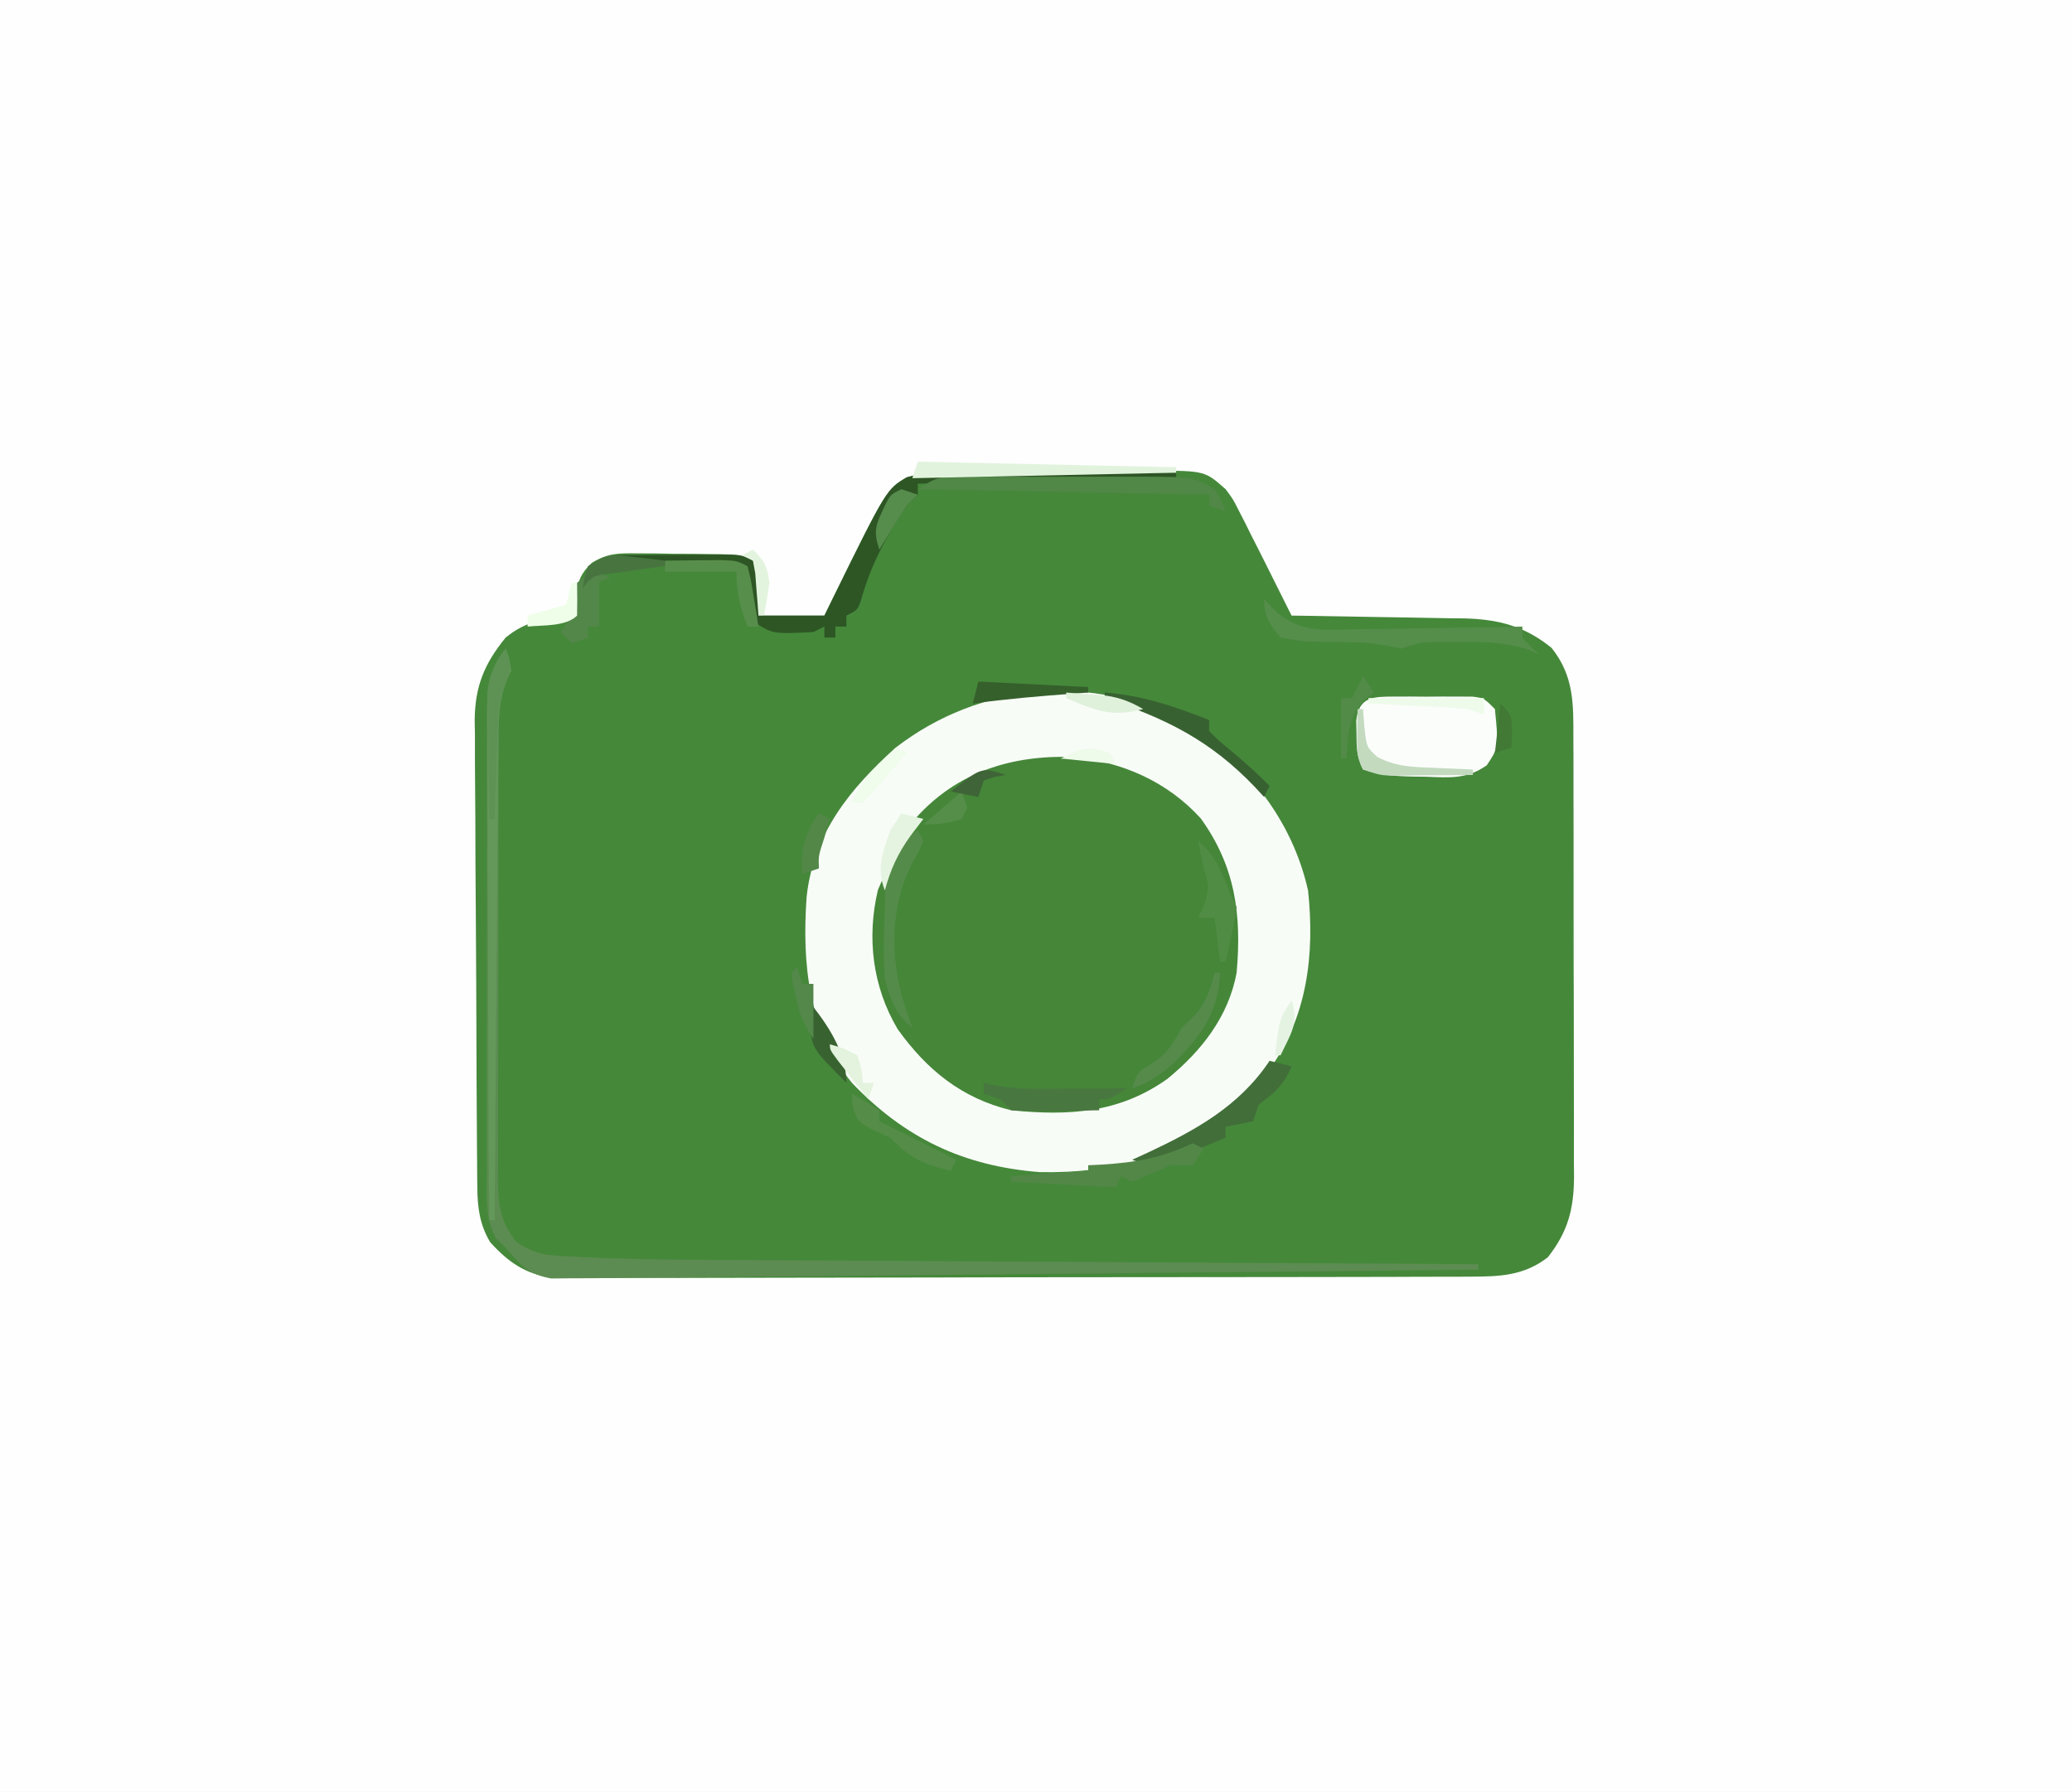
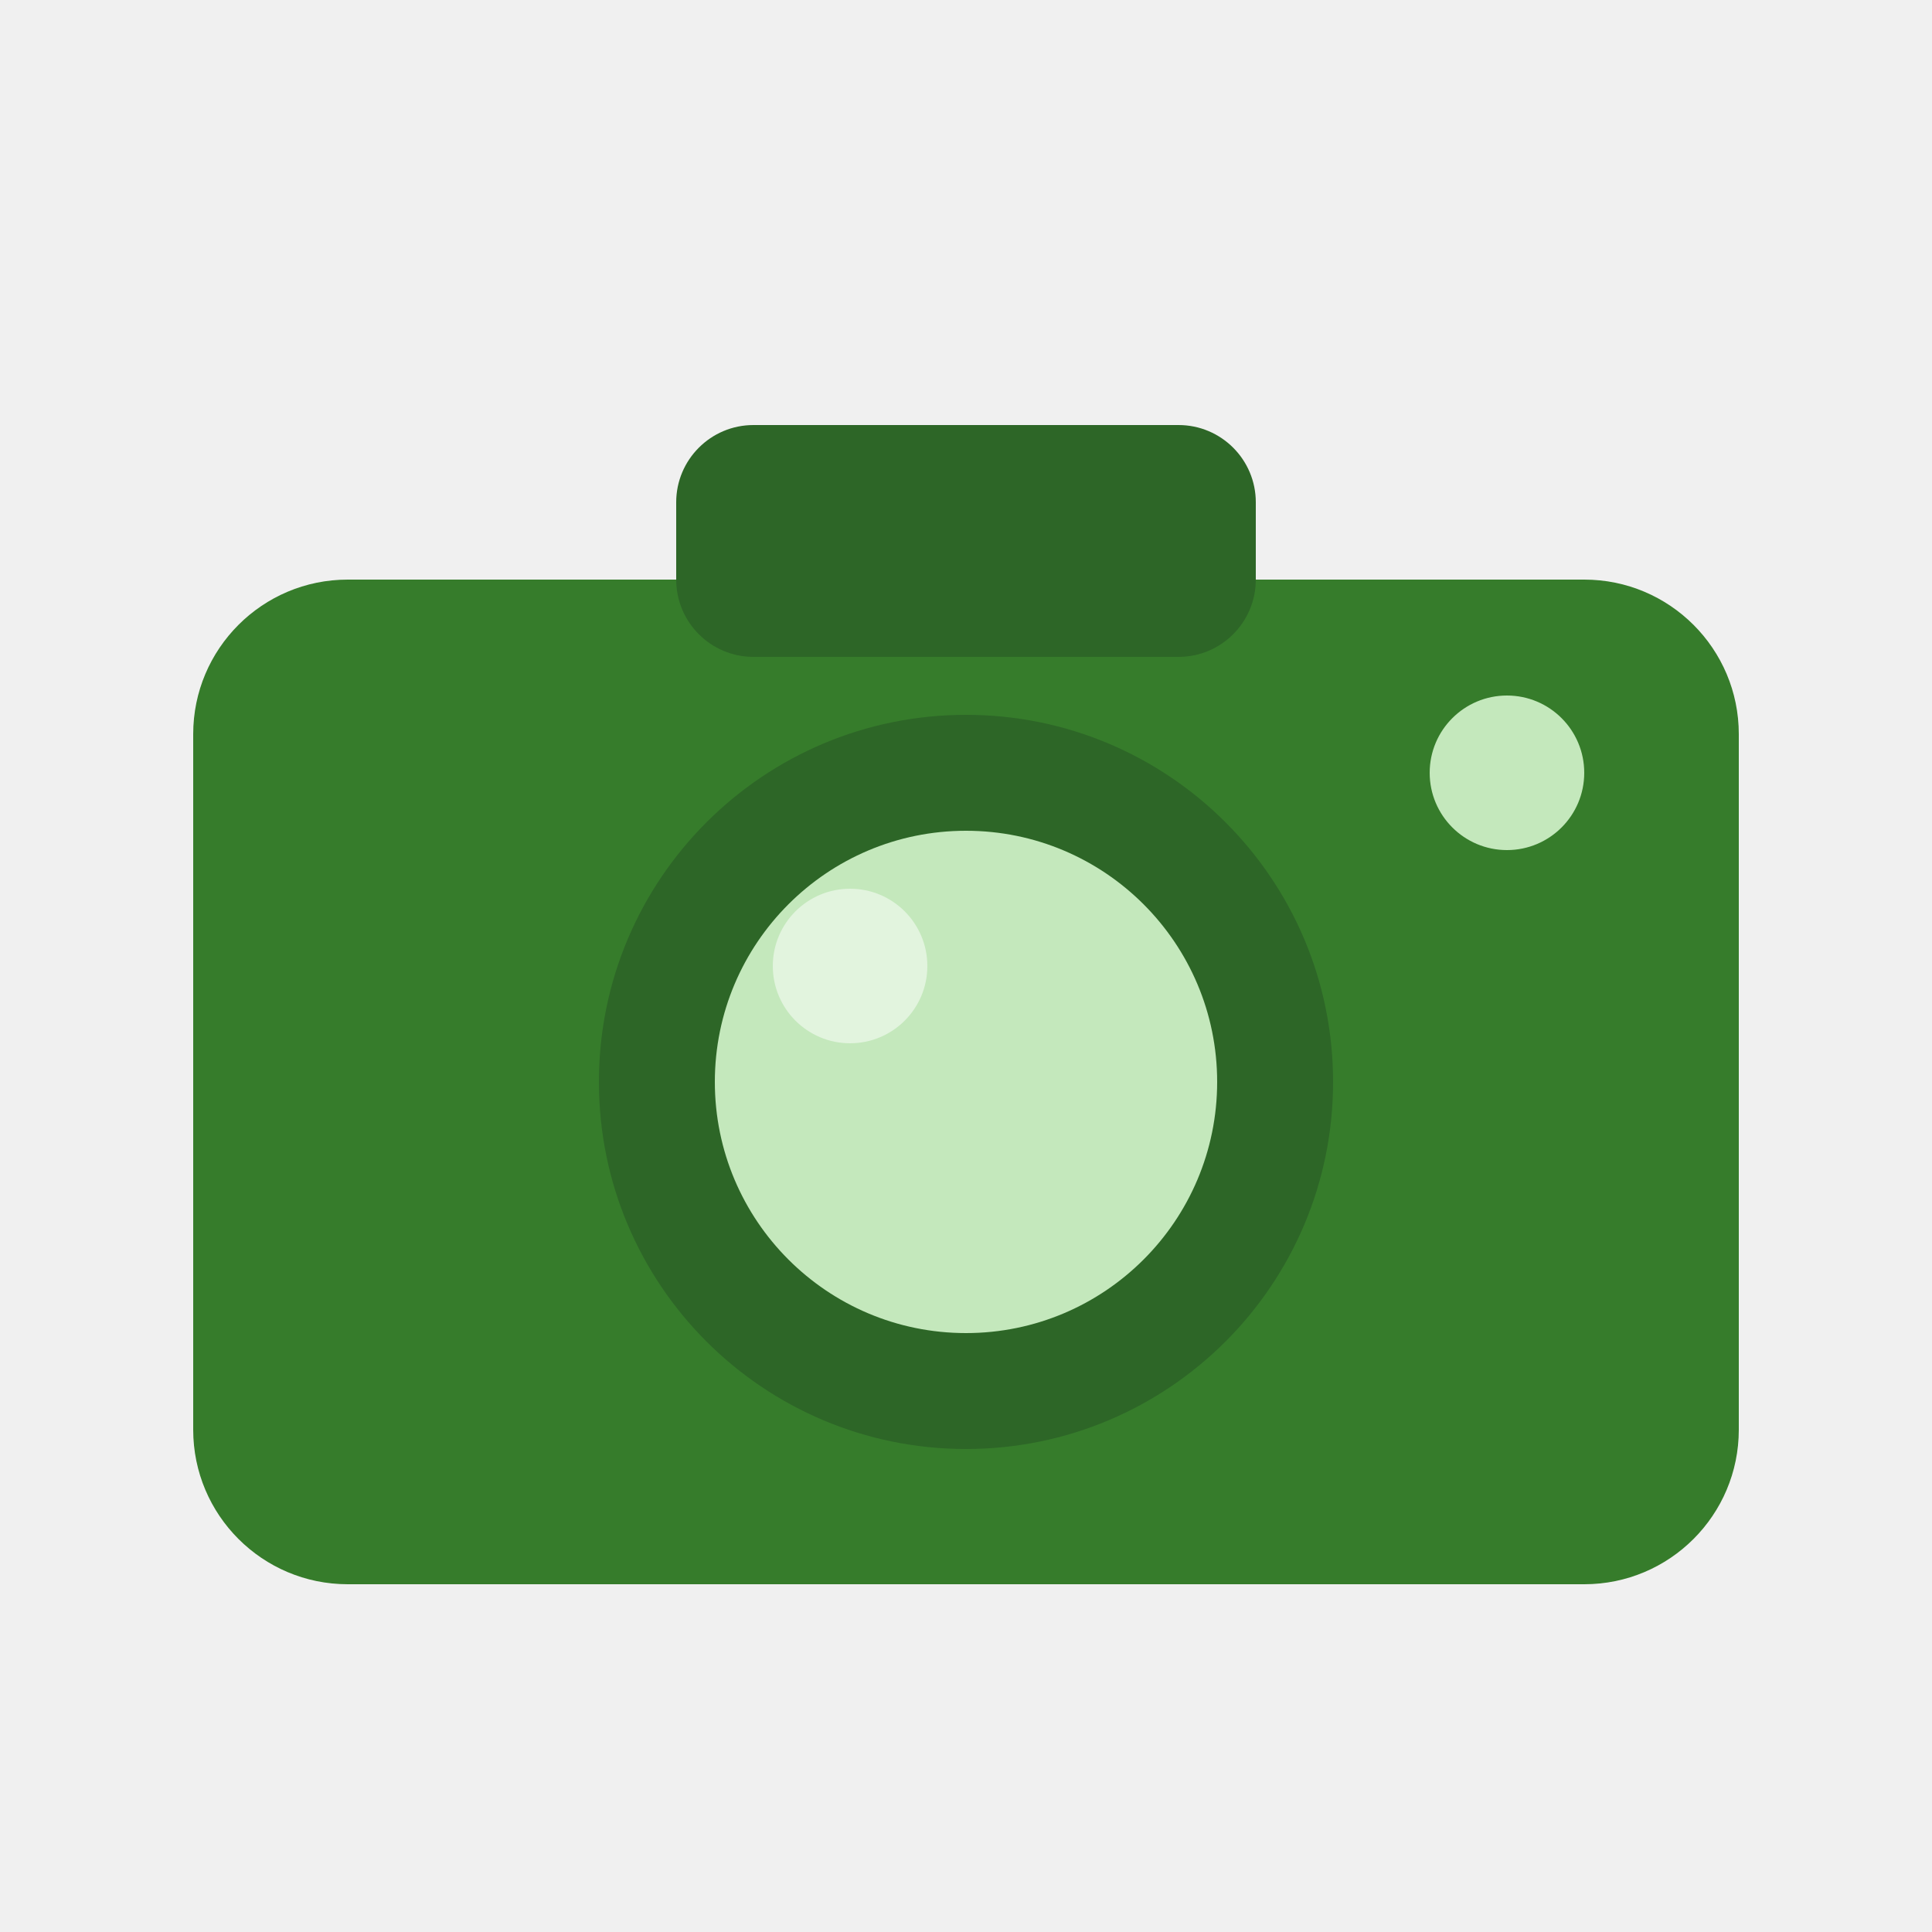
- <svg xmlns="http://www.w3.org/2000/svg" version="1.1" width="377" height="326">
-   <path d="M0 0 C124.41 0 248.82 0 377 0 C377 107.58 377 215.16 377 326 C252.59 326 128.18 326 0 326 C0 218.42 0 110.84 0 0 Z " fill="#FEFEFE" transform="translate(0,0)" />
-   <path d="M0 0 C0.985 -0.01 1.969 -0.019 2.983 -0.029 C4.036 -0.028 5.088 -0.027 6.172 -0.026 C7.808 -0.033 7.808 -0.033 9.478 -0.039 C11.781 -0.045 14.084 -0.045 16.387 -0.041 C19.909 -0.038 23.431 -0.061 26.953 -0.087 C29.193 -0.089 31.432 -0.09 33.672 -0.089 C35.25 -0.102 35.25 -0.102 36.86 -0.117 C46.144 -0.058 46.144 -0.058 49.922 3.275 C51.268 5.081 51.268 5.081 52.273 7.075 C52.65 7.806 53.026 8.536 53.414 9.288 C53.788 10.047 54.162 10.806 54.547 11.587 C54.928 12.334 55.31 13.081 55.703 13.851 C56.79 15.985 57.858 18.128 58.922 20.275 C59.921 22.275 60.921 24.275 61.922 26.275 C63.036 26.289 64.151 26.304 65.299 26.319 C69.457 26.377 73.615 26.454 77.773 26.537 C79.568 26.57 81.363 26.598 83.158 26.621 C85.748 26.655 88.337 26.707 90.926 26.763 C92.118 26.773 92.118 26.773 93.335 26.782 C99.534 26.944 104.302 28.151 109.234 32.15 C113.309 37.28 113.214 42.286 113.197 48.56 C113.202 49.487 113.207 50.414 113.212 51.37 C113.226 54.431 113.225 57.491 113.223 60.552 C113.227 62.683 113.231 64.814 113.236 66.944 C113.243 71.409 113.243 75.873 113.238 80.338 C113.232 86.056 113.249 91.773 113.272 97.49 C113.287 101.89 113.288 106.291 113.284 110.691 C113.285 112.799 113.29 114.906 113.3 117.014 C113.313 119.963 113.306 122.911 113.294 125.86 C113.302 126.729 113.309 127.597 113.317 128.491 C113.267 134.282 112.216 138.355 108.547 143.025 C104.221 146.353 99.919 146.528 94.603 146.542 C93.513 146.549 93.513 146.549 92.401 146.556 C89.97 146.568 87.54 146.567 85.11 146.565 C83.365 146.571 81.62 146.578 79.876 146.586 C75.14 146.603 70.405 146.608 65.669 146.609 C62.71 146.611 59.752 146.615 56.793 146.62 C46.47 146.639 36.147 146.647 25.824 146.645 C16.202 146.644 6.581 146.665 -3.041 146.697 C-11.304 146.723 -19.566 146.734 -27.829 146.732 C-32.763 146.732 -37.697 146.738 -42.632 146.759 C-47.272 146.778 -51.911 146.778 -56.551 146.764 C-58.253 146.762 -59.955 146.766 -61.657 146.778 C-63.983 146.794 -66.307 146.785 -68.633 146.769 C-70.584 146.771 -70.584 146.771 -72.574 146.772 C-77.493 146.074 -80.587 143.92 -83.891 140.275 C-85.821 137.024 -86.202 133.939 -86.232 130.203 C-86.245 129 -86.245 129 -86.258 127.774 C-86.262 126.903 -86.267 126.032 -86.271 125.135 C-86.279 124.211 -86.287 123.287 -86.296 122.335 C-86.321 119.278 -86.337 116.222 -86.352 113.165 C-86.357 112.12 -86.362 111.074 -86.368 109.997 C-86.394 104.464 -86.414 98.93 -86.428 93.397 C-86.442 88.822 -86.469 84.248 -86.51 79.674 C-86.56 74.145 -86.584 68.617 -86.591 63.087 C-86.598 60.984 -86.613 58.88 -86.637 56.777 C-86.669 53.828 -86.669 50.881 -86.662 47.932 C-86.678 47.069 -86.694 46.207 -86.711 45.318 C-86.648 39.157 -84.982 35.059 -81.078 30.275 C-77.331 27.218 -73.837 26.741 -69.078 26.275 C-68.831 25.017 -68.583 23.758 -68.328 22.462 C-67.801 19.782 -67.387 18.568 -65.388 16.667 C-62.49 14.92 -60.658 14.915 -57.289 14.947 C-55.63 14.954 -55.63 14.954 -53.938 14.962 C-52.788 14.983 -51.638 15.003 -50.453 15.025 C-48.717 15.032 -48.717 15.032 -46.945 15.04 C-38.387 15.12 -38.387 15.12 -36.078 16.275 C-35.166 19.569 -34.675 22.905 -34.078 26.275 C-30.448 26.275 -26.818 26.275 -23.078 26.275 C-22.559 25.212 -22.039 24.15 -21.504 23.056 C-11.679 3.085 -11.679 3.085 -7.751 1.097 C-5.017 0.256 -2.852 0.015 0 0 Z " fill="#45883A" transform="translate(173.0781,85.72534)" />
-   <path d="M0 0 C7.465 5.316 12.543 11.715 14.777 20.676 C15.906 31.833 14.481 40.025 7.508 48.789 C1.596 55.235 -5.177 59.246 -13.934 59.992 C-24.24 60.425 -32.369 59.047 -40.535 52.426 C-47.882 45.465 -51.107 37.881 -51.598 27.863 C-51.314 18.099 -47.43 10.805 -40.734 3.844 C-29.527 -5.83 -12.865 -7.665 0 0 Z " fill="#458639" transform="translate(210.2227,142.3242)" />
-   <path d="M0 0 C10.894 7.341 19.074 17.397 22 30.348 C23.249 42.023 21.865 53.584 14.75 63.223 C13.535 64.628 12.285 66.005 11 67.348 C10.392 67.984 9.783 68.621 9.156 69.277 C-0.707 78.696 -13.517 81.872 -26.852 81.598 C-40.784 80.491 -51.374 75.405 -61 65.348 C-68.977 55.485 -70.075 43.768 -69.237 31.516 C-67.971 19.926 -61.344 11.846 -53 4.348 C-37.706 -7.456 -17.083 -9.36 0 0 Z M-49.418 17.234 C-51.807 20.425 -53.526 23.654 -55 27.348 C-55.413 28.296 -55.825 29.245 -56.25 30.223 C-58.33 38.889 -57.253 47.869 -52.676 55.578 C-47.359 63.017 -40.973 68.191 -32 70.348 C-21.554 71.397 -12.356 70.874 -3.57 64.617 C2.597 59.552 7.509 53.356 9 45.348 C9.949 34.83 8.763 25.924 2.461 17.223 C-3.612 10.545 -11.788 6.987 -20.656 6.074 C-31.842 5.675 -41.821 8.742 -49.418 17.234 Z " fill="#F8FCF7" transform="translate(216,131.6523)" />
-   <path d="M0 0 C0.932 -0.003 1.864 -0.005 2.824 -0.008 C3.8 -0 4.776 0.008 5.781 0.016 C6.757 0.008 7.733 0 8.738 -0.008 C9.67 -0.005 10.602 -0.003 11.562 0 C12.419 0.002 13.276 0.005 14.158 0.007 C16.281 0.266 16.281 0.266 18.281 2.266 C18.957 9.249 18.957 9.249 16.793 12.504 C13.145 15.063 10.063 14.743 5.719 14.578 C4.951 14.568 4.183 14.559 3.393 14.549 C0.127 14.483 -2.605 14.304 -5.719 13.266 C-6.895 10.912 -6.885 9.385 -6.906 6.766 C-6.92 5.972 -6.935 5.178 -6.949 4.359 C-6.464 -0.049 -3.76 0.01 0 0 Z " fill="#FBFDFB" transform="translate(253.7188,126.7344)" />
-   <path d="M0 0 C0.625 1.688 0.625 1.688 1 4 C0.683 4.685 0.367 5.369 0.041 6.075 C-1.4 10.124 -1.287 13.85 -1.275 18.117 C-1.28 19.027 -1.285 19.936 -1.29 20.873 C-1.304 23.874 -1.303 26.874 -1.301 29.875 C-1.305 31.963 -1.309 34.052 -1.314 36.14 C-1.321 40.515 -1.321 44.889 -1.316 49.264 C-1.31 54.869 -1.327 60.475 -1.35 66.08 C-1.365 70.392 -1.366 74.703 -1.363 79.015 C-1.363 81.082 -1.368 83.149 -1.378 85.216 C-1.391 88.105 -1.384 90.994 -1.372 93.883 C-1.38 94.736 -1.388 95.589 -1.395 96.468 C-1.354 101.129 -1.05 104.233 2 108 C5.666 110.444 7.8 110.385 12.179 110.612 C12.89 110.65 13.6 110.687 14.332 110.726 C21.93 111.098 29.531 111.175 37.137 111.205 C38.676 111.215 40.215 111.225 41.755 111.235 C45.877 111.262 50 111.283 54.123 111.303 C58.453 111.325 62.782 111.353 67.112 111.379 C75.285 111.429 83.458 111.474 91.632 111.517 C100.948 111.567 110.264 111.622 119.579 111.677 C138.72 111.79 157.86 111.897 177 112 C177 112.33 177 112.66 177 113 C154.661 113.247 132.321 113.466 109.981 113.65 C99.608 113.736 89.236 113.832 78.864 113.95 C69.824 114.053 60.784 114.138 51.744 114.201 C46.957 114.236 42.17 114.279 37.382 114.343 C32.877 114.404 28.372 114.441 23.867 114.459 C22.213 114.47 20.558 114.49 18.905 114.519 C16.646 114.557 14.39 114.564 12.131 114.563 C10.235 114.581 10.235 114.581 8.301 114.6 C4.109 113.838 2.701 112.207 0 109 C-0.59 108.434 -1.18 107.868 -1.788 107.285 C-3.788 103.515 -3.416 99.644 -3.388 95.446 C-3.393 94.478 -3.399 93.51 -3.404 92.512 C-3.417 89.312 -3.409 86.111 -3.398 82.91 C-3.4 80.686 -3.403 78.461 -3.407 76.237 C-3.412 71.574 -3.405 66.911 -3.391 62.248 C-3.374 56.272 -3.384 50.295 -3.402 44.319 C-3.413 39.725 -3.409 35.131 -3.401 30.537 C-3.399 28.333 -3.402 26.13 -3.409 23.926 C-3.417 20.845 -3.405 17.765 -3.388 14.684 C-3.394 13.773 -3.4 12.862 -3.407 11.924 C-3.358 7.105 -3.08 3.954 0 0 Z " fill="#5C8C51" transform="translate(92,118)" />
-   <path d="M0 0 C1.014 0.003 2.028 0.006 3.073 0.009 C6.302 0.02 9.532 0.045 12.762 0.07 C14.955 0.08 17.148 0.089 19.342 0.098 C24.711 0.12 30.08 0.153 35.449 0.195 C35.449 0.525 35.449 0.855 35.449 1.195 C12.184 1.69 12.184 1.69 -11.551 2.195 C-11.551 2.855 -11.551 3.515 -11.551 4.195 C-12.211 4.855 -12.871 5.515 -13.551 6.195 C-17.283 11.694 -20.15 17.061 -21.91 23.48 C-22.551 25.195 -22.551 25.195 -24.551 26.195 C-24.551 26.855 -24.551 27.515 -24.551 28.195 C-25.211 28.195 -25.871 28.195 -26.551 28.195 C-26.551 28.855 -26.551 29.515 -26.551 30.195 C-27.211 30.195 -27.871 30.195 -28.551 30.195 C-28.551 29.535 -28.551 28.875 -28.551 28.195 C-29.541 28.69 -29.541 28.69 -30.551 29.195 C-38.017 29.551 -38.017 29.551 -41.551 27.195 C-42.046 22.245 -42.046 22.245 -42.551 17.195 C-50.471 16.865 -58.391 16.535 -66.551 16.195 C-66.551 15.865 -66.551 15.535 -66.551 15.195 C-62.759 15.166 -58.968 15.149 -55.176 15.133 C-54.096 15.124 -53.015 15.116 -51.902 15.107 C-50.355 15.103 -50.355 15.103 -48.777 15.098 C-47.824 15.092 -46.871 15.087 -45.889 15.082 C-43.551 15.195 -43.551 15.195 -41.551 16.195 C-40.639 19.49 -40.148 22.825 -39.551 26.195 C-35.921 26.195 -32.291 26.195 -28.551 26.195 C-28.031 25.133 -27.512 24.071 -26.977 22.977 C-17.252 3.209 -17.252 3.209 -13.566 1.012 C-9.048 -0.212 -4.659 -0.049 0 0 Z " fill="#2E5625" transform="translate(178.5508,85.80469)" />
-   <path d="M0 0 C1.357 -0.009 1.357 -0.009 2.741 -0.019 C3.716 -0.015 4.691 -0.011 5.696 -0.007 C6.701 -0.009 7.706 -0.011 8.741 -0.013 C10.868 -0.014 12.994 -0.01 15.121 -0.002 C18.371 0.009 21.621 -0.002 24.872 -0.015 C26.938 -0.013 29.004 -0.011 31.071 -0.007 C32.042 -0.011 33.013 -0.015 34.013 -0.019 C42.683 0.041 42.683 0.041 46.516 2.259 C47.829 4.384 47.829 4.384 48.516 6.259 C47.526 5.929 46.536 5.599 45.516 5.259 C45.516 4.599 45.516 3.939 45.516 3.259 C28.026 2.929 10.536 2.599 -7.484 2.259 C-4.334 0.159 -3.593 0.007 0 0 Z " fill="#518747" transform="translate(174.4839,86.74121)" />
-   <path d="M0 0 C0.625 1.688 0.625 1.688 1 4 C0.684 4.681 0.369 5.362 0.043 6.064 C-1.413 10.162 -1.308 13.969 -1.319 18.288 C-1.329 19.216 -1.339 20.143 -1.349 21.098 C-1.38 24.155 -1.397 27.212 -1.414 30.27 C-1.433 32.392 -1.452 34.515 -1.473 36.638 C-1.524 42.219 -1.564 47.8 -1.601 53.382 C-1.641 59.079 -1.692 64.777 -1.742 70.475 C-1.839 81.65 -1.923 92.825 -2 104 C-2.33 104 -2.66 104 -3 104 C-3.069 91.178 -3.123 78.357 -3.155 65.535 C-3.171 59.581 -3.192 53.628 -3.226 47.675 C-3.259 41.93 -3.277 36.185 -3.285 30.44 C-3.29 28.248 -3.301 26.055 -3.317 23.863 C-3.339 20.794 -3.342 17.725 -3.341 14.656 C-3.351 13.748 -3.362 12.84 -3.373 11.905 C-3.35 7.086 -3.084 3.955 0 0 Z " fill="#64975A" transform="translate(92,118)" />
-   <path d="M0 0 C1.32 0.33 2.64 0.66 4 1 C2.583 4.423 0.932 5.825 -2 8 C-2.33 8.99 -2.66 9.98 -3 11 C-4.65 11.33 -6.3 11.66 -8 12 C-8 12.66 -8 13.32 -8 14 C-10.078 14.868 -12.162 15.719 -14.25 16.562 C-15.41 17.038 -16.57 17.514 -17.766 18.004 C-20.863 18.958 -22.073 19.21 -25 18 C-24.094 17.587 -23.188 17.175 -22.254 16.75 C-13.494 12.642 -5.513 8.27 0 0 Z " fill="#426E39" transform="translate(231,193)" />
-   <path d="M0 0 C0.793 0.815 1.586 1.63 2.403 2.469 C6.533 5.891 10.382 5.642 15.555 5.488 C16.456 5.481 17.358 5.474 18.287 5.467 C21.15 5.439 24.012 5.376 26.875 5.312 C28.823 5.287 30.771 5.265 32.719 5.244 C37.48 5.189 42.24 5.103 47 5 C47 5.66 47 6.32 47 7 C48.458 8.625 48.458 8.625 50 10 C49.19 9.674 48.381 9.348 47.547 9.012 C43.318 7.806 39.615 7.741 35.25 7.812 C34.1 7.813 34.1 7.813 32.926 7.814 C28.831 7.761 28.831 7.761 25 9 C24.312 8.861 23.623 8.722 22.914 8.578 C20.459 8.091 18.381 7.907 15.898 7.859 C15.161 7.84 14.424 7.821 13.664 7.801 C12.13 7.767 10.596 7.749 9.062 7.746 C6.836 7.672 6.836 7.672 3 7 C0.97 4.57 0 3.181 0 0 Z " fill="#558D4A" transform="translate(230,109)" />
-   <path d="M0 0 C0.72 0.163 1.44 0.326 2.182 0.494 C4.894 0.981 7.332 1.115 10.082 1.098 C11.013 1.094 11.945 1.091 12.904 1.088 C14.344 1.075 14.344 1.075 15.812 1.062 C16.792 1.058 17.771 1.053 18.779 1.049 C21.186 1.037 23.593 1.021 26 1 C23 3 23 3 21 3 C21 3.66 21 4.32 21 5 C18.375 5.054 15.751 5.094 13.125 5.125 C12.379 5.142 11.632 5.159 10.863 5.176 C8.908 5.193 6.953 5.103 5 5 C4.34 4.34 3.68 3.68 3 3 C2.01 2.67 1.02 2.34 0 2 C0 1.34 0 0.68 0 0 Z " fill="#497740" transform="translate(179,197)" />
-   <path d="M0 0 C0.66 0.33 1.32 0.66 2 1 C1.34 1.99 0.68 2.98 0 4 C-1.32 4 -2.64 4 -4 4 C-5.196 4.516 -6.393 5.031 -7.625 5.562 C-8.739 6.037 -9.852 6.511 -11 7 C-11.66 6.67 -12.32 6.34 -13 6 C-13.33 6.66 -13.66 7.32 -14 8 C-20.27 7.67 -26.54 7.34 -33 7 C-33 6.67 -33 6.34 -33 6 C-28.38 5.67 -23.76 5.34 -19 5 C-19 4.67 -19 4.34 -19 4 C-18.215 3.963 -17.43 3.925 -16.621 3.887 C-10.348 3.494 -5.647 2.701 0 0 Z " fill="#538748" transform="translate(217,208)" />
-   <path d="M0 0 C6.84 0.516 12.639 2.486 19 5 C19 5.66 19 6.32 19 7 C20.685 8.705 20.685 8.705 22.812 10.438 C25.311 12.545 27.724 14.652 30 17 C29.67 17.66 29.34 18.32 29 19 C28.182 18.112 28.182 18.112 27.348 17.207 C19.188 8.657 11.114 4.718 0 1 C0 0.67 0 0.34 0 0 Z " fill="#386131" transform="translate(201,126)" />
-   <path d="M0 0 C0.33 0.66 0.66 1.32 1 2 C0.258 3.734 0.258 3.734 -0.875 5.75 C-5.084 13.848 -5.098 22.975 -2.5 31.625 C-2.014 33.088 -1.519 34.548 -1 36 C-4.119 33.448 -5.009 30.858 -6 27 C-6.321 22.659 -6.156 18.347 -6 14 C-5.982 13.12 -5.964 12.239 -5.945 11.332 C-5.697 6.975 -5.342 5.409 -2.438 1.938 C-1.633 1.298 -0.829 0.659 0 0 Z " fill="#558B4A" transform="translate(167,151)" />
-   <path d="M0 0 C23.265 0.495 23.265 0.495 47 1 C47 1.33 47 1.66 47 2 C31.16 2.33 15.32 2.66 -1 3 C-0.67 2.01 -0.34 1.02 0 0 Z " fill="#E1F3DD" transform="translate(167,84)" />
-   <path d="M0 0 C3.323 2.69 4.443 6.108 6 10 C6.33 10.66 6.66 11.32 7 12 C6.66 14.383 6.66 14.383 6.062 17.125 C5.868 18.035 5.673 18.945 5.473 19.883 C5.317 20.581 5.161 21.28 5 22 C4.67 22 4.34 22 4 22 C3.67 19.36 3.34 16.72 3 14 C2.01 14 1.02 14 0 14 C0.351 13.258 0.701 12.515 1.062 11.75 C2.087 8.745 2 7.908 1 5 C0.659 3.335 0.324 1.668 0 0 Z " fill="#518C45" transform="translate(218,153)" />
-   <path d="M0 0 C0.33 0 0.66 0 1 0 C0.698 7.236 -2.508 11.6 -7.625 16.582 C-10.031 18.669 -11.96 19.987 -15 21 C-14 18 -14 18 -11.625 16.625 C-8.586 14.744 -7.727 13.078 -6 10 C-5.319 9.361 -4.639 8.721 -3.938 8.062 C-1.585 5.559 -0.895 3.281 0 0 Z " fill="#558A4B" transform="translate(221,177)" />
-   <path d="M0 0 C2.5 1.375 2.5 1.375 5 3 C5 3.66 5 4.32 5 5 C5.552 5.276 6.103 5.552 6.672 5.836 C10.781 7.891 14.891 9.945 19 12 C18.67 12.66 18.34 13.32 18 14 C13 12.846 10.477 11.701 7 8 C5.948 7.526 4.896 7.051 3.812 6.562 C1 5 1 5 0.125 2.312 C0.084 1.549 0.043 0.786 0 0 Z " fill="#548C48" transform="translate(155,199)" />
-   <path d="M0 0 C0.99 0.33 1.98 0.66 3 1 C2.01 1.495 2.01 1.495 1 2 C1 4.64 1 7.28 1 10 C0.34 10 -0.32 10 -1 10 C-1 10.66 -1 11.32 -1 12 C-1.99 12.33 -2.98 12.66 -4 13 C-4.66 12.34 -5.32 11.68 -6 11 C-5.34 10.01 -4.68 9.02 -4 8 C-3.783 6.484 -3.783 6.484 -3.562 4.938 C-3.377 3.968 -3.191 2.999 -3 2 C-2.01 1.34 -1.02 0.68 0 0 Z " fill="#538649" transform="translate(108,104)" />
-   <path d="M0 0 C2.125 -0.027 4.25 -0.046 6.375 -0.062 C7.558 -0.074 8.742 -0.086 9.961 -0.098 C13 0 13 0 15 1 C15.633 3.504 15.633 3.504 16.125 6.562 C16.293 7.574 16.46 8.586 16.633 9.629 C16.754 10.411 16.875 11.194 17 12 C16.34 12 15.68 12 15 12 C13.684 8.38 13 5.904 13 2 C8.71 2 4.42 2 0 2 C0 1.34 0 0.68 0 0 Z " fill="#588E4C" transform="translate(121,102)" />
-   <path d="M0 0 C0.33 0 0.66 0 1 0 C1.083 1.093 1.165 2.186 1.25 3.312 C1.65 6.915 1.65 6.915 3.562 8.688 C6.882 10.475 10.062 10.565 13.75 10.688 C14.796 10.739 14.796 10.739 15.863 10.791 C17.575 10.873 19.287 10.938 21 11 C21 11.33 21 11.66 21 12 C18.229 12.027 15.458 12.047 12.688 12.062 C11.509 12.075 11.509 12.075 10.307 12.088 C9.549 12.091 8.792 12.094 8.012 12.098 C6.967 12.106 6.967 12.106 5.901 12.114 C4 12 4 12 1 11 C-0.203 8.595 -0.101 7.05 -0.062 4.375 C-0.053 3.558 -0.044 2.74 -0.035 1.898 C-0.024 1.272 -0.012 0.645 0 0 Z " fill="#C3DABF" transform="translate(247,129)" />
-   <path d="M0 0 C0.969 2.616 1.13 3.683 0.049 6.313 C-1.056 9.143 -1.308 11.278 -1.414 14.301 C-1.453 15.277 -1.491 16.254 -1.531 17.26 C-1.562 18.267 -1.593 19.275 -1.625 20.312 C-1.664 21.339 -1.702 22.366 -1.742 23.424 C-1.836 25.949 -1.922 28.474 -2 31 C-2.33 31 -2.66 31 -3 31 C-3.087 26.771 -3.14 22.542 -3.188 18.312 C-3.213 17.114 -3.238 15.916 -3.264 14.682 C-3.273 13.525 -3.283 12.368 -3.293 11.176 C-3.309 10.113 -3.324 9.05 -3.341 7.954 C-2.955 4.613 -1.914 2.73 0 0 Z " fill="#5E9254" transform="translate(92,118)" />
-   <path d="M0 0 C6.6 0.33 13.2 0.66 20 1 C20 1.33 20 1.66 20 2 C19.154 2.061 18.309 2.121 17.438 2.184 C11.264 2.64 5.133 3.158 -1 4 C-0.67 2.68 -0.34 1.36 0 0 Z " fill="#35602B" transform="translate(178,124)" />
-   <path d="M0 0 C3.508 4.209 7 9.426 7 15 C0.75 8.75 0.75 8.75 0.375 4.375 C0.3 3.558 0.225 2.74 0.148 1.898 C0.099 1.272 0.05 0.645 0 0 Z " fill="#386330" transform="translate(147,182)" />
-   <path d="M0 0 C1.32 0.33 2.64 0.66 4 1 C2.824 2.547 2.824 2.547 1.625 4.125 C-0.644 7.281 -1.985 10.218 -3 14 C-4.606 9.986 -3.366 6.954 -2 3 C-1.34 2.01 -0.68 1.02 0 0 Z " fill="#E5F4E1" transform="translate(164,148)" />
-   <path d="M0 0 C6.93 0 13.86 0 21 0 C21 0.99 21 1.98 21 3 C20.01 2.67 19.02 2.34 18 2 C16.593 1.855 15.182 1.754 13.77 1.684 C12.566 1.621 12.566 1.621 11.338 1.557 C10.505 1.517 9.671 1.478 8.812 1.438 C7.968 1.394 7.123 1.351 6.252 1.307 C4.168 1.201 2.084 1.1 0 1 C0 0.67 0 0.34 0 0 Z " fill="#EEFBEA" transform="translate(249,127)" />
-   <path d="M0 0 C1.491 0.166 1.491 0.166 3.012 0.336 C3.771 0.431 4.53 0.527 5.312 0.625 C5.312 0.955 5.312 1.285 5.312 1.625 C4.397 1.746 3.482 1.867 2.539 1.992 C0.756 2.244 0.756 2.244 -1.062 2.5 C-2.246 2.662 -3.429 2.825 -4.648 2.992 C-7.783 3.355 -7.783 3.355 -9.688 5.625 C-9.375 3.75 -9.375 3.75 -8.688 1.625 C-5.139 -0.741 -4.111 -0.484 0 0 Z " fill="#48753F" transform="translate(115.6875,101.375)" />
-   <path d="M0 0 C2.438 0.688 2.438 0.688 5 2 C5.812 4.625 5.812 4.625 6 7 C6.66 7 7.32 7 8 7 C7.67 7.99 7.34 8.98 7 10 C5.83 8.523 4.664 7.043 3.5 5.562 C2.85 4.739 2.201 3.915 1.531 3.066 C0 1 0 1 0 0 Z " fill="#E3F3DD" transform="translate(151,190)" />
-   <path d="M0 0 C0.66 0.99 1.32 1.98 2 3 C1.041 3.743 1.041 3.743 0.062 4.5 C-2.815 7.988 -2.702 10.535 -3 15 C-3.33 15 -3.66 15 -4 15 C-4 11.37 -4 7.74 -4 4 C-3.34 4 -2.68 4 -2 4 C-1.34 2.68 -0.68 1.36 0 0 Z " fill="#528A47" transform="translate(248,123)" />
-   <path d="M0 0 C0.99 0.33 1.98 0.66 3 1 C2.34 1.66 1.68 2.32 1 3 C0.1 4.359 -0.773 5.735 -1.625 7.125 C-2.294 8.212 -2.294 8.212 -2.977 9.32 C-3.314 9.875 -3.652 10.429 -4 11 C-5.218 7.346 -4.566 6.394 -3 3 C-2 1 -2 1 0 0 Z " fill="#568C4C" transform="translate(164,89)" />
-   <path d="M0 0 C0.66 0.33 1.32 0.66 2 1 C1.67 2.114 1.34 3.228 1 4.375 C-0.089 7.695 -0.089 7.695 0 10 C-0.99 10.33 -1.98 10.66 -3 11 C-3.326 6.325 -2.706 3.833 0 0 Z " fill="#538748" transform="translate(149,148)" />
-   <path d="M0 0 C0.33 0.99 0.66 1.98 1 3 C1.66 3 2.32 3 3 3 C3 6.3 3 9.6 3 13 C1.124 10.186 0.509 8.591 -0.188 5.375 C-0.367 4.578 -0.546 3.782 -0.73 2.961 C-0.819 2.314 -0.908 1.667 -1 1 C-0.67 0.67 -0.34 0.34 0 0 Z " fill="#54884B" transform="translate(145,176)" />
-   <path d="M0 0 C0.66 0.33 1.32 0.66 2 1 C0.715 2.506 -0.578 4.005 -1.875 5.5 C-2.954 6.753 -2.954 6.753 -4.055 8.031 C-4.697 8.681 -5.339 9.331 -6 10 C-6.66 10 -7.32 10 -8 10 C-6.349 5.708 -3.262 3.121 0 0 Z " fill="#F0FCEC" transform="translate(163,136)" />
-   <path d="M0 0 C0.33 0.99 0.66 1.98 1 3 C0.67 3.66 0.34 4.32 0 5 C-2.484 5.828 -4.352 6 -7 6 C-4.69 4.02 -2.38 2.04 0 0 Z " fill="#558E49" transform="translate(175,144)" />
-   <path d="M0 0 C-0.639 0.103 -1.279 0.206 -1.938 0.312 C-2.958 0.653 -2.958 0.653 -4 1 C-4.33 1.99 -4.66 2.98 -5 4 C-6.65 3.67 -8.3 3.34 -10 3 C-4.378 -1.459 -4.378 -1.459 0 0 Z " fill="#3E6437" transform="translate(183,141)" />
-   <path d="M0 0 C2 2 2 2 2.125 5.125 C2.084 6.074 2.042 7.022 2 8 C1.01 8.33 0.02 8.66 -1 9 C-0.67 6.03 -0.34 3.06 0 0 Z " fill="#417935" transform="translate(273,128)" />
-   <path d="M0 0 C1.584 0.115 3.167 0.242 4.75 0.375 C6.073 0.479 6.073 0.479 7.422 0.586 C9.991 0.999 11.758 1.712 14 3 C8.343 4.556 5.203 3.243 0 1 C0 0.67 0 0.34 0 0 Z " fill="#DFF0DB" transform="translate(194,126)" />
-   <path d="M0 0 C0.33 0.66 0.66 1.32 1 2 C-2.3 1.67 -5.6 1.34 -9 1 C-4.883 -1.058 -4.132 -1.34 0 0 Z " fill="#EEFAEA" transform="translate(202,137)" />
-   <path d="M0 0 C0.33 0 0.66 0 1 0 C1.043 2 1.041 4 1 6 C-1.047 8.047 -5.304 7.7 -8 8 C-8 7.34 -8 6.68 -8 6 C-5.69 5.34 -3.38 4.68 -1 4 C-0.67 2.68 -0.34 1.36 0 0 Z " fill="#EFFEE9" transform="translate(104,106)" />
-   <path d="M0 0 C1.392 4.176 -0.177 6.135 -2 10 C-2.33 10 -2.66 10 -3 10 C-2.25 3.375 -2.25 3.375 0 0 Z " fill="#E5F4E2" transform="translate(235,182)" />
-   <path d="M0 0 C2.221 2.221 2.578 2.96 3 6 C2.729 8.009 2.406 10.014 2 12 C1.67 12 1.34 12 1 12 C0.927 10.935 0.927 10.935 0.852 9.848 C0.739 8.469 0.739 8.469 0.625 7.062 C0.555 6.146 0.486 5.229 0.414 4.285 C0.277 3.531 0.141 2.777 0 2 C-0.66 1.67 -1.32 1.34 -2 1 C-1.34 0.67 -0.68 0.34 0 0 Z " fill="#E3F4DE" transform="translate(137,100)" />
+ <svg xmlns="http://www.w3.org/2000/svg" version="1.1" width="100" height="100" viewBox="0 0 100 100">
+   <rect x="10" y="30" width="80" height="52" rx="8" ry="8" fill="#367C2B" />
+   <rect x="35" y="22" width="30" height="12" rx="4" ry="4" fill="#2D6627" />
+   <circle cx="50" cy="56" r="19" fill="#2D6627" />
+   <circle cx="50" cy="56" r="13" fill="#C4E8BC" />
+   <circle cx="44" cy="50" r="4" fill="#ffffff" opacity="0.5" />
+   <circle cx="78" cy="40" r="4" fill="#C4E8BC" />
</svg>
